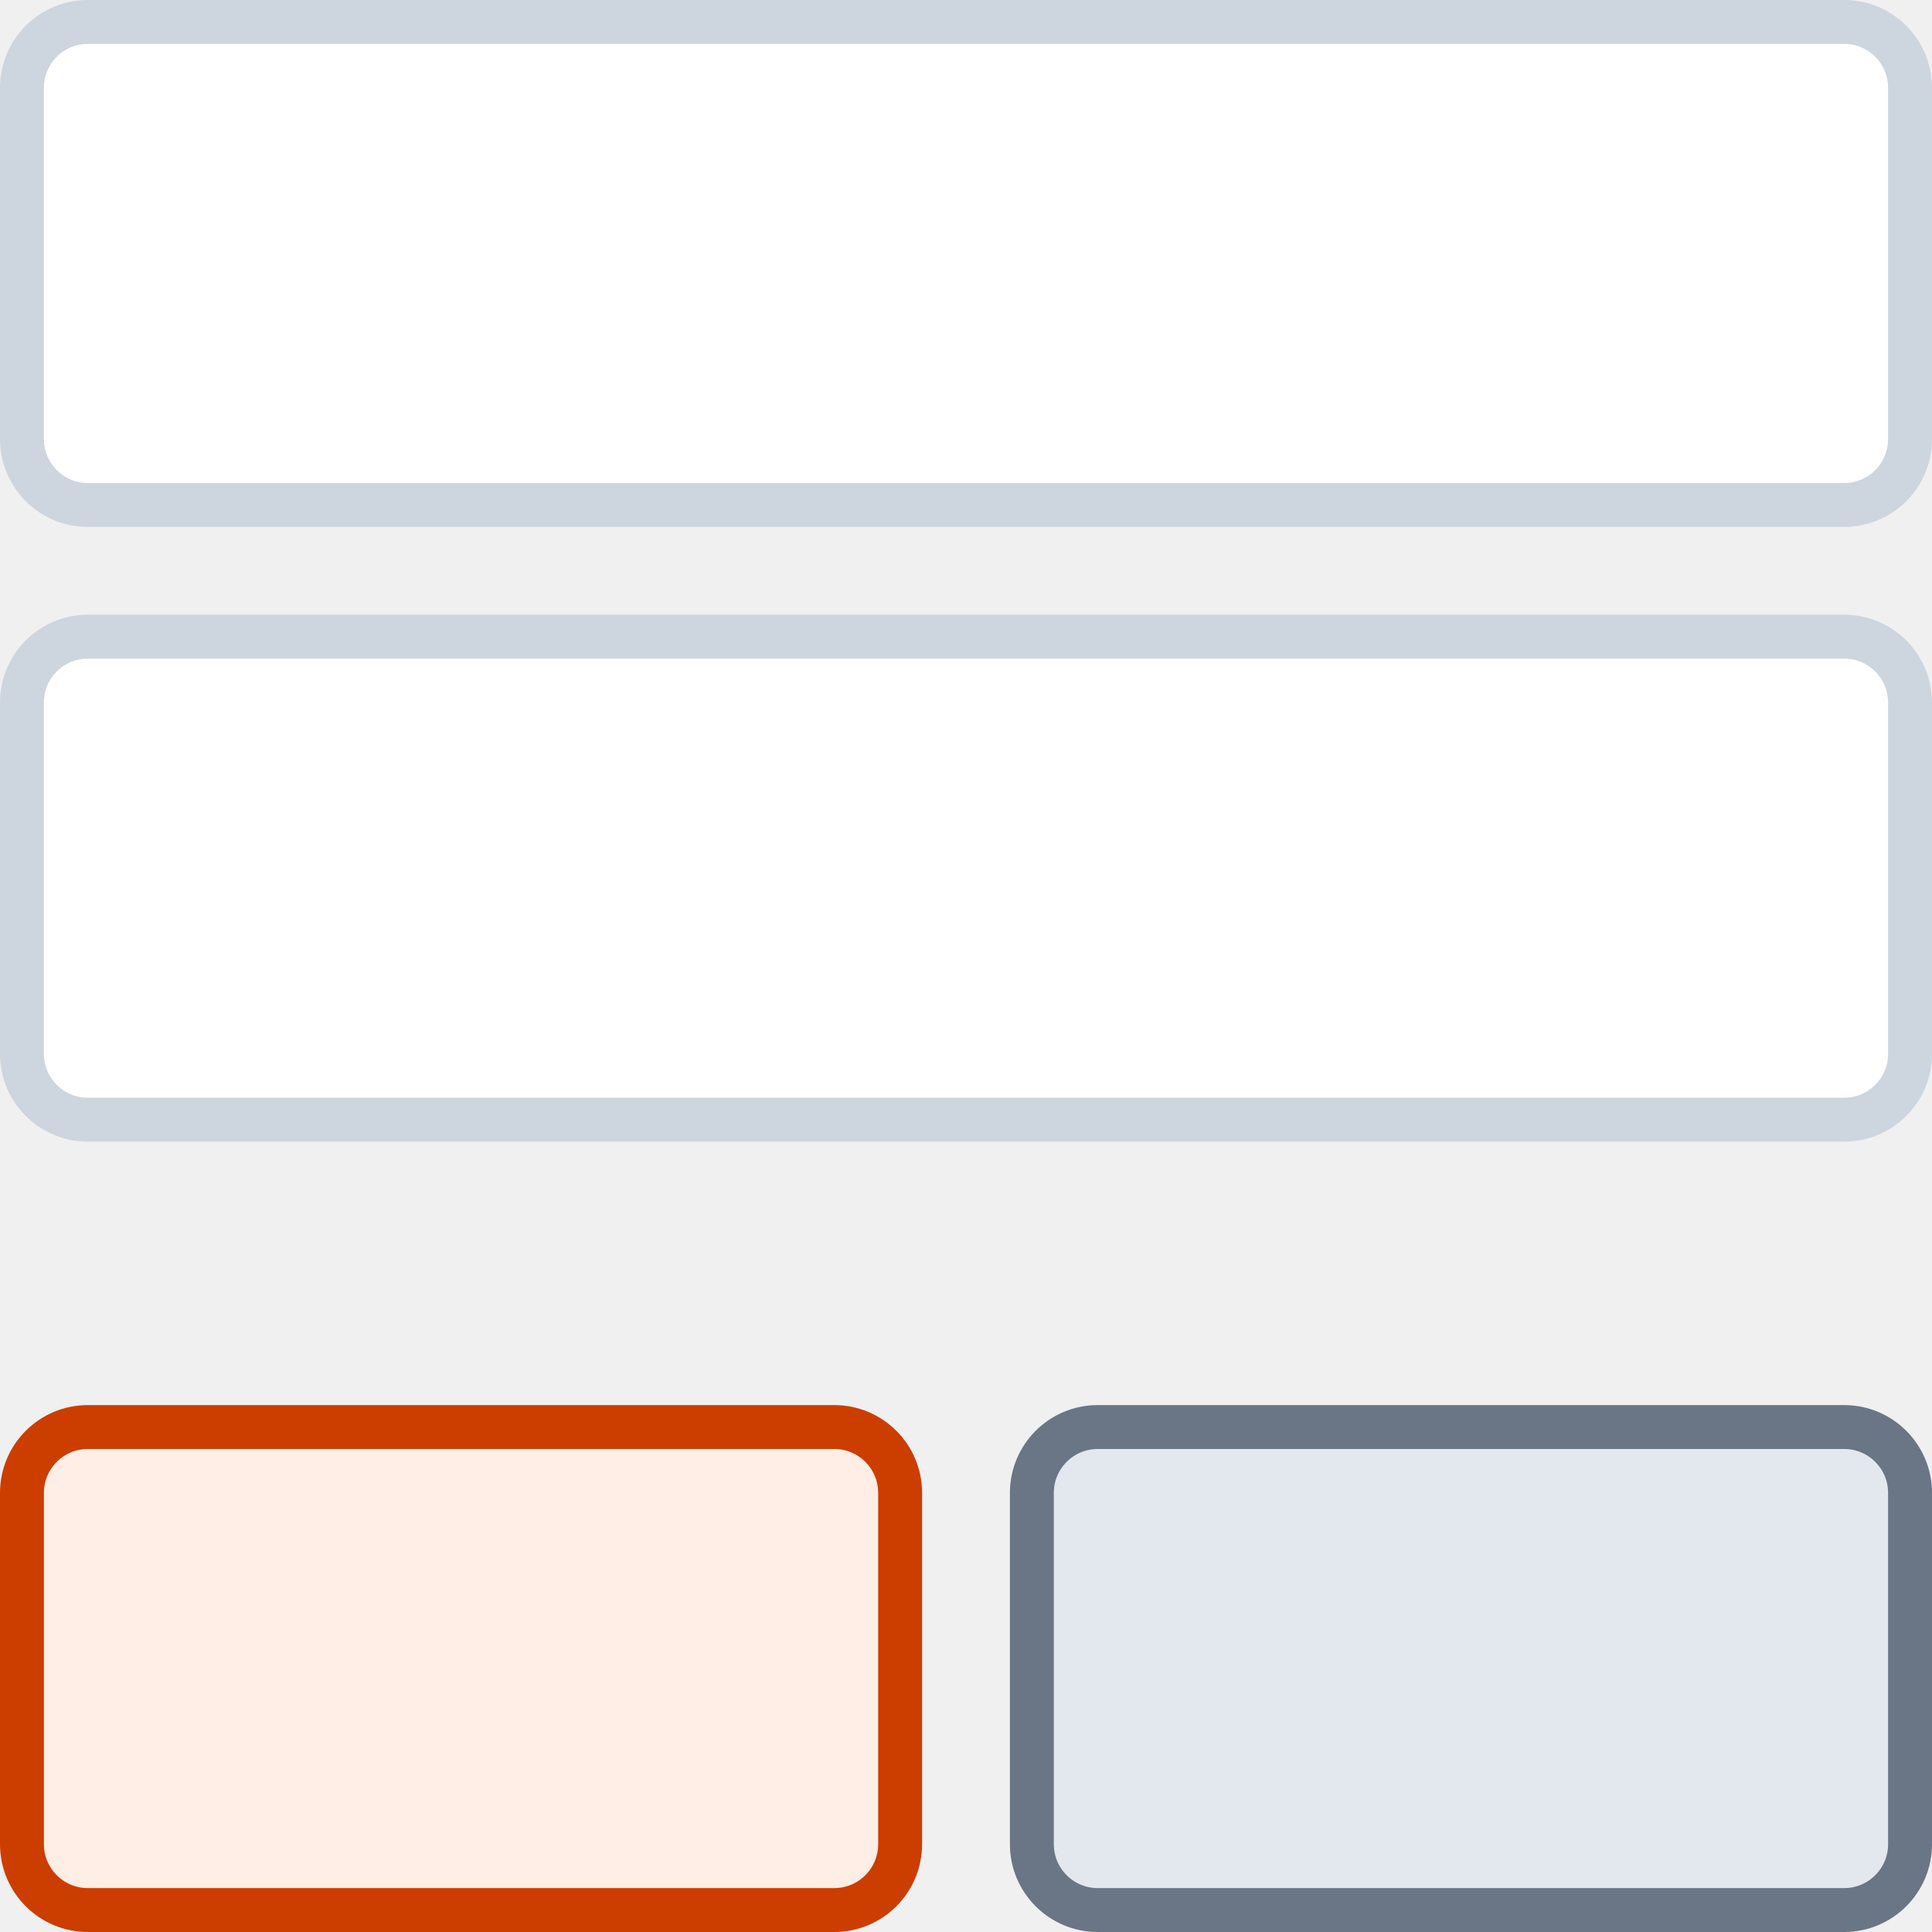
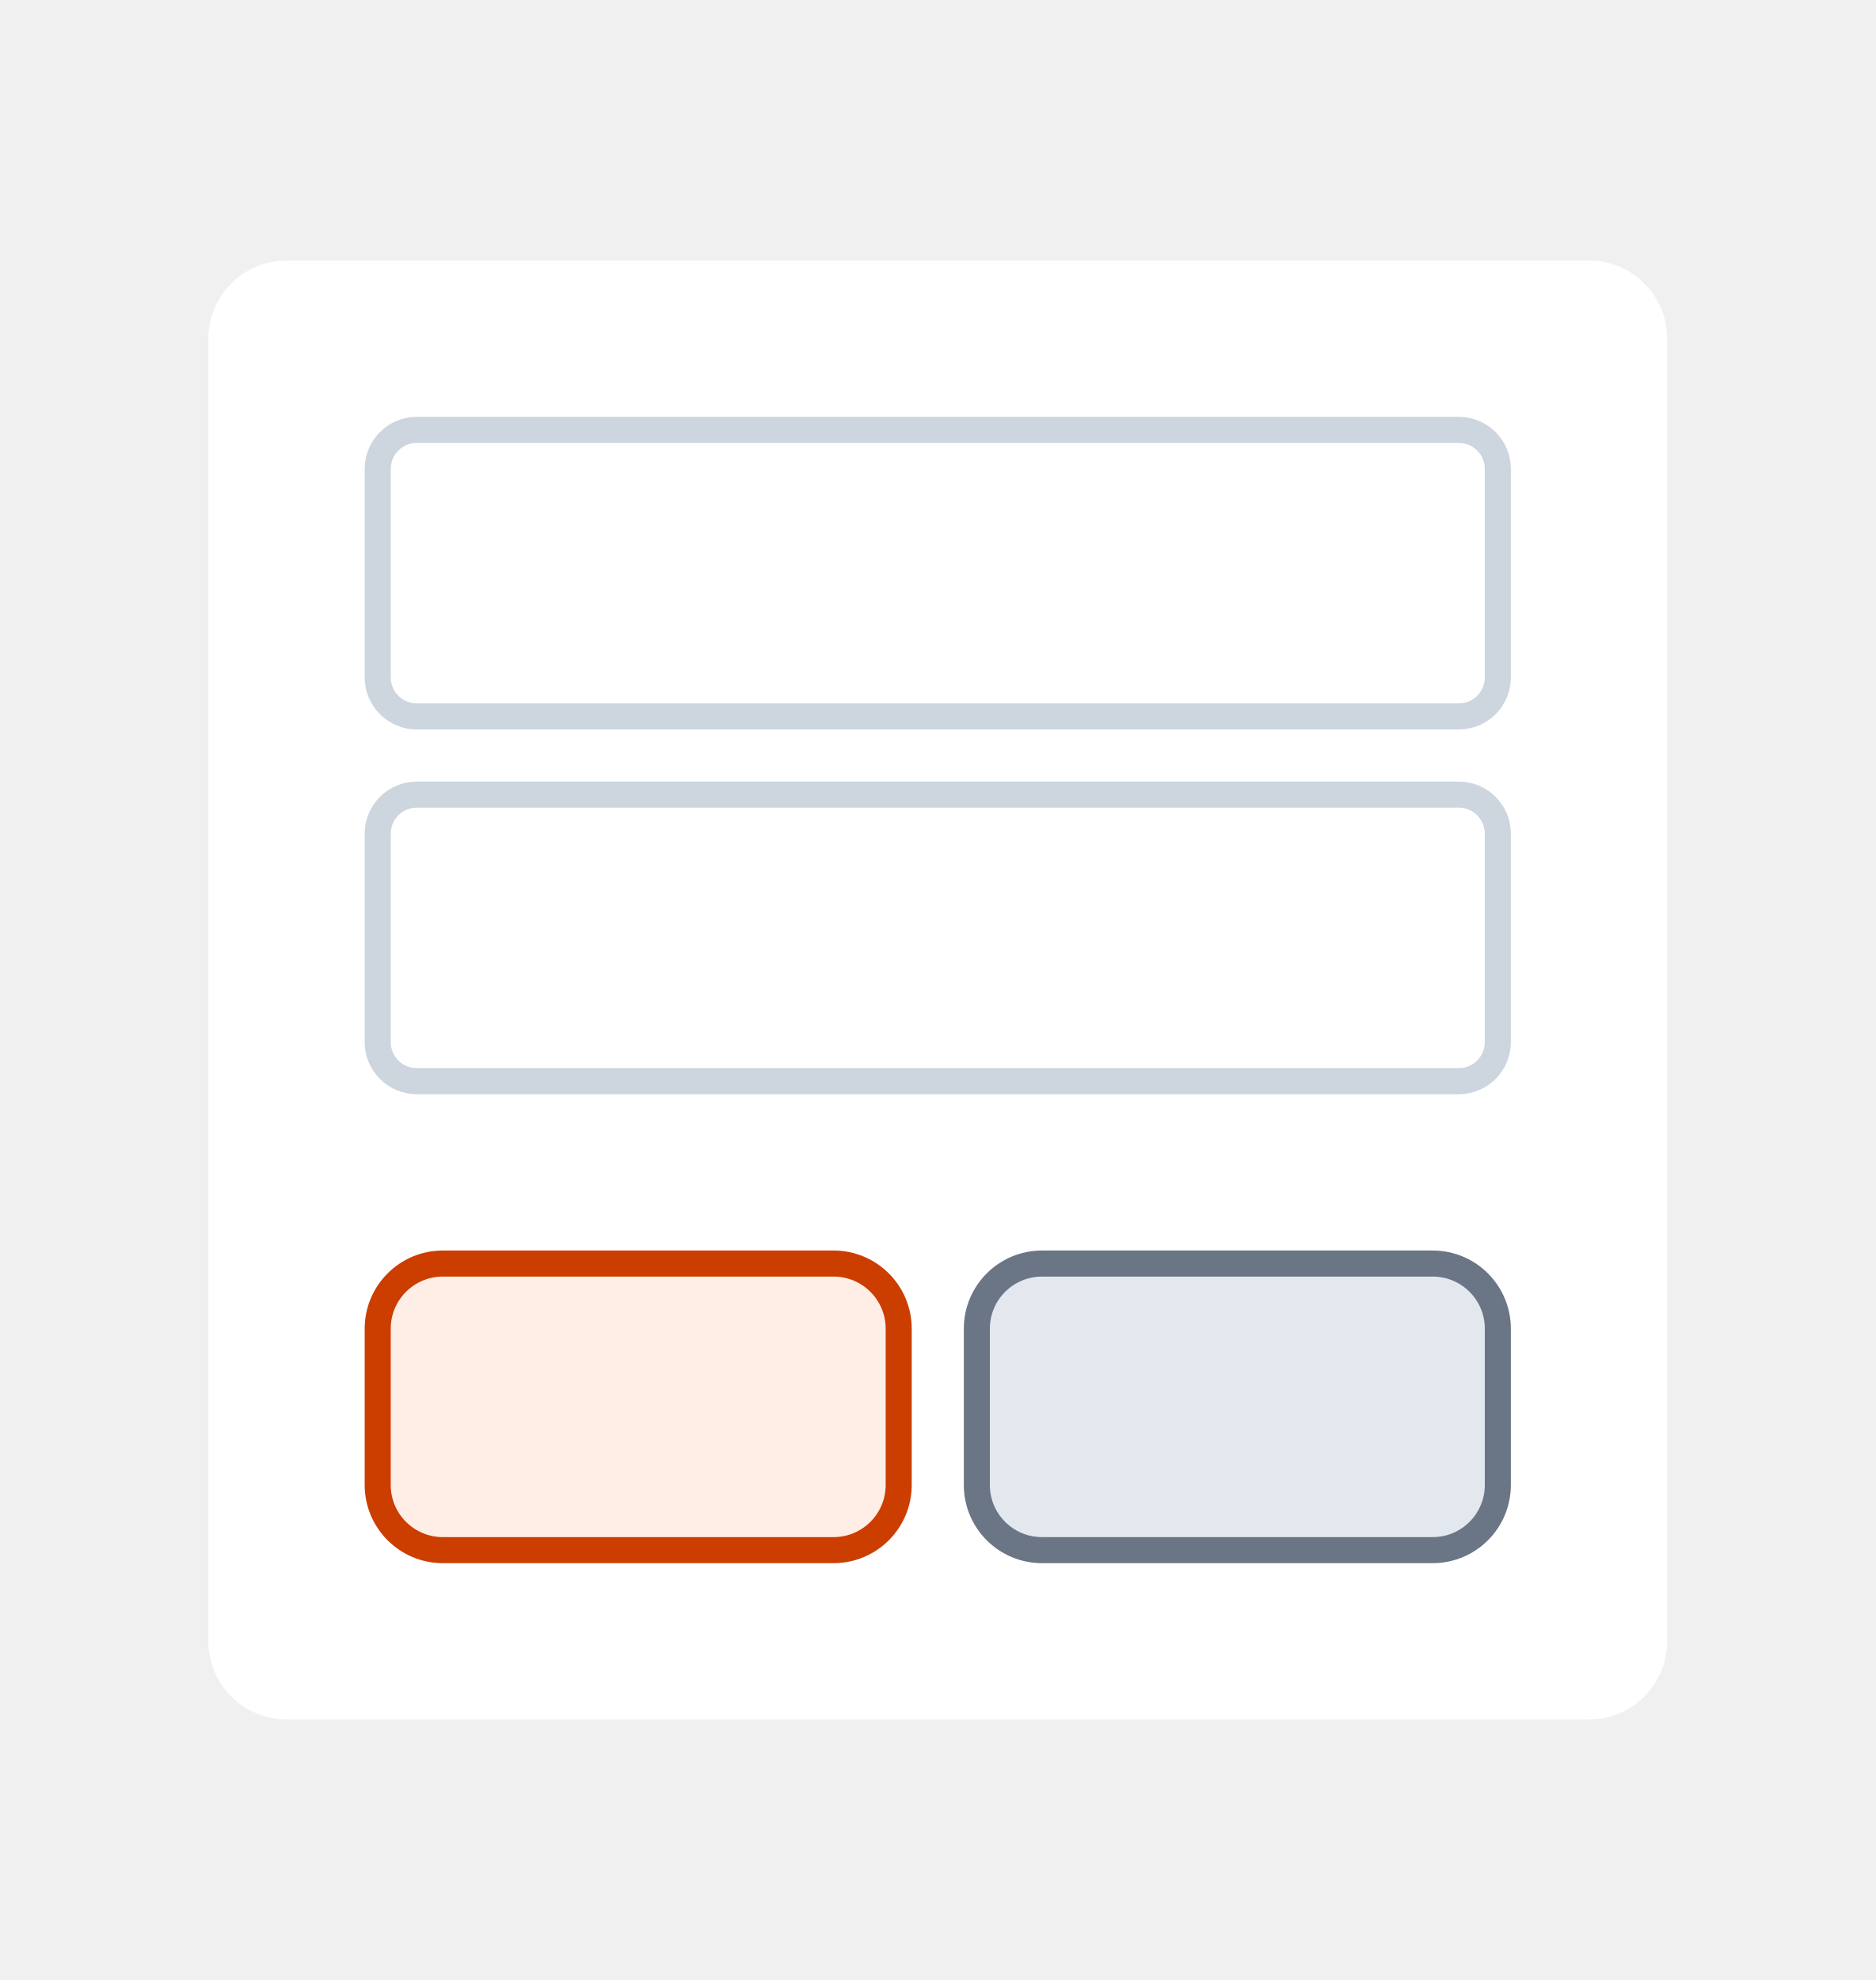
- <svg xmlns="http://www.w3.org/2000/svg" width="44" height="44" fill="none">
-   <rect width="43" height="11" x=".5" y=".5" fill="#fff" rx="1.5" />
-   <rect width="43" height="11" x=".5" y=".5" stroke="#CDD5DF" rx="1.5" />
-   <rect width="43" height="11" x=".5" y="14.5" fill="#fff" rx="1.5" />
-   <rect width="43" height="11" x=".5" y="14.5" stroke="#CDD5DF" rx="1.5" />
-   <rect width="20" height="11" x=".5" y="32.5" fill="#FFEEE5" rx="1.5" />
-   <rect width="20" height="11" x=".5" y="32.5" stroke="#CC3D00" rx="1.5" />
-   <rect width="20" height="11" x="23.5" y="32.5" fill="#E3E8EF" rx="1.5" />
-   <rect width="20" height="11" x="23.5" y="32.5" stroke="#6A7585" rx="1.5" />
+ <svg xmlns="http://www.w3.org/2000/svg" width="72" height="76" fill="none">
+   <rect width="56" height="56" x="8" y="10" fill="#fff" rx="3" />
+   <rect width="43" height="11" x="14.5" y="16.5" fill="#fff" rx="1.5" />
+   <rect width="43" height="11" x="14.5" y="16.5" stroke="#CDD5DF" rx="1.5" />
+   <rect width="43" height="11" x="14.5" y="30.5" fill="#fff" rx="1.5" />
+   <rect width="43" height="11" x="14.5" y="30.5" stroke="#CDD5DF" rx="1.5" />
+   <rect width="20" height="11" x="14.5" y="48.5" fill="#FFEEE5" rx="2.5" />
+   <rect width="20" height="11" x="14.5" y="48.5" stroke="#CC3D00" rx="2.5" />
+   <rect width="20" height="11" x="37.5" y="48.5" fill="#E3E8EF" rx="2.5" />
+   <rect width="20" height="11" x="37.5" y="48.5" stroke="#6A7585" rx="2.5" />
</svg>
